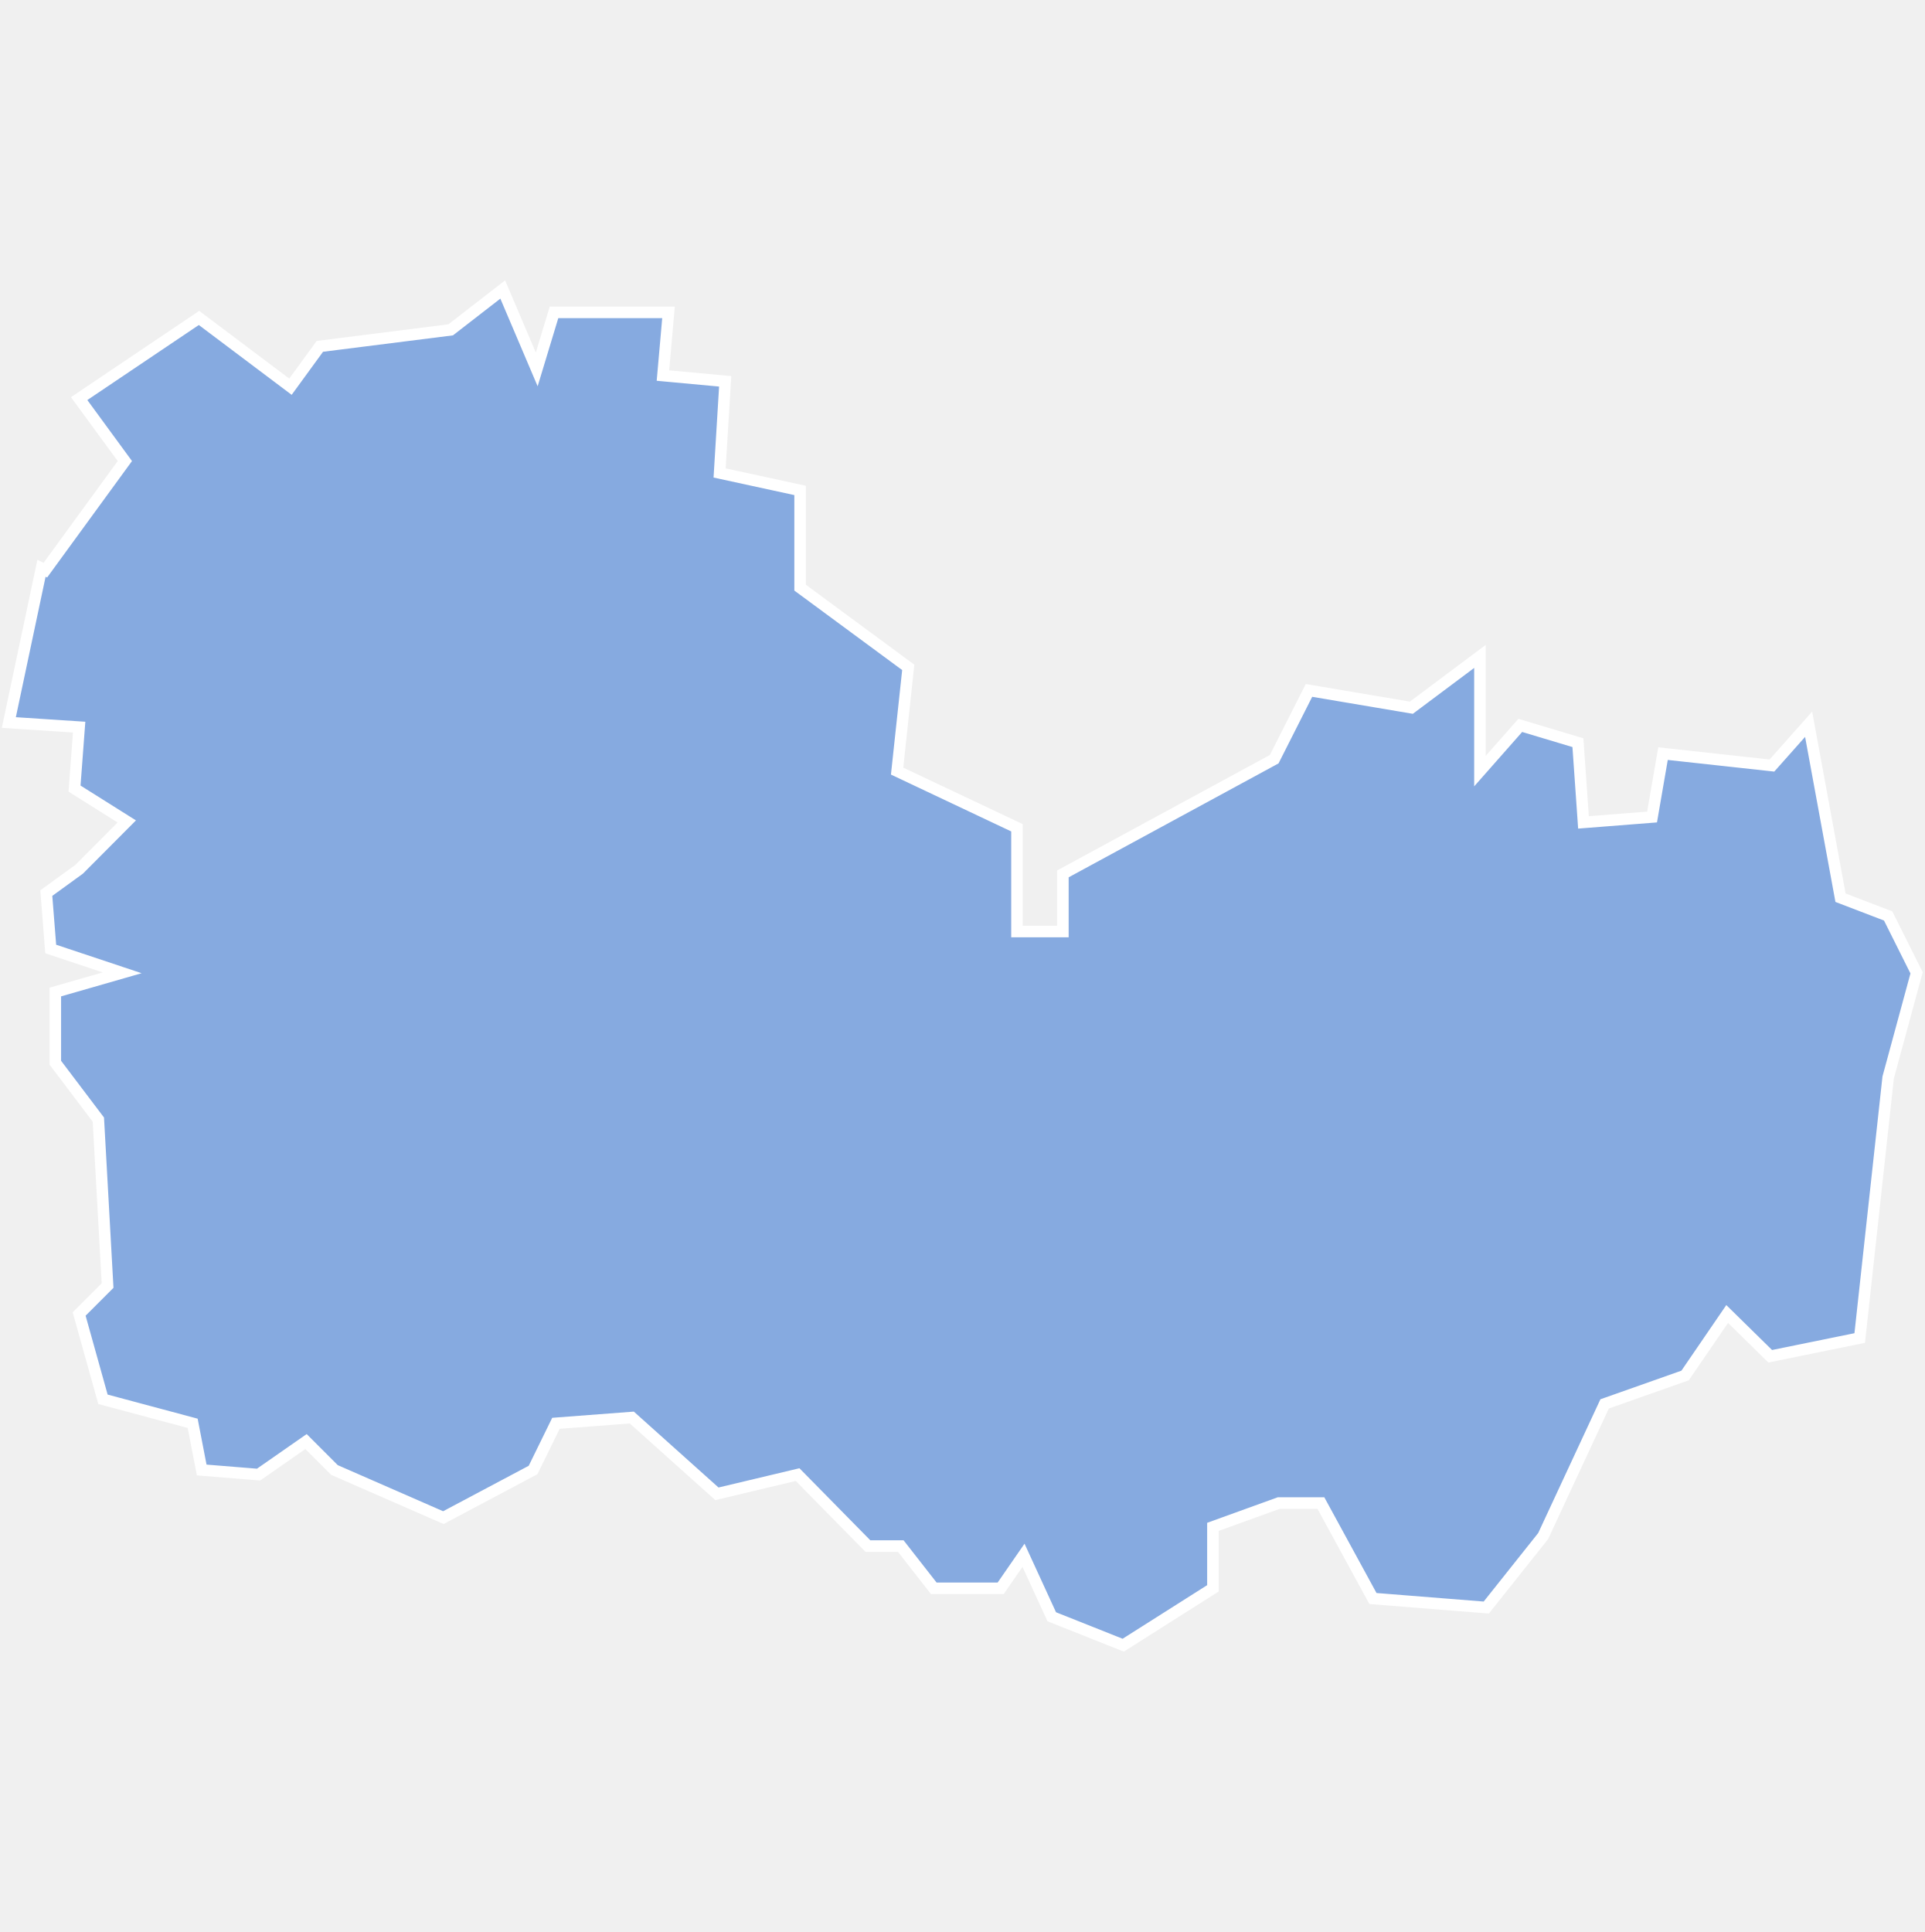
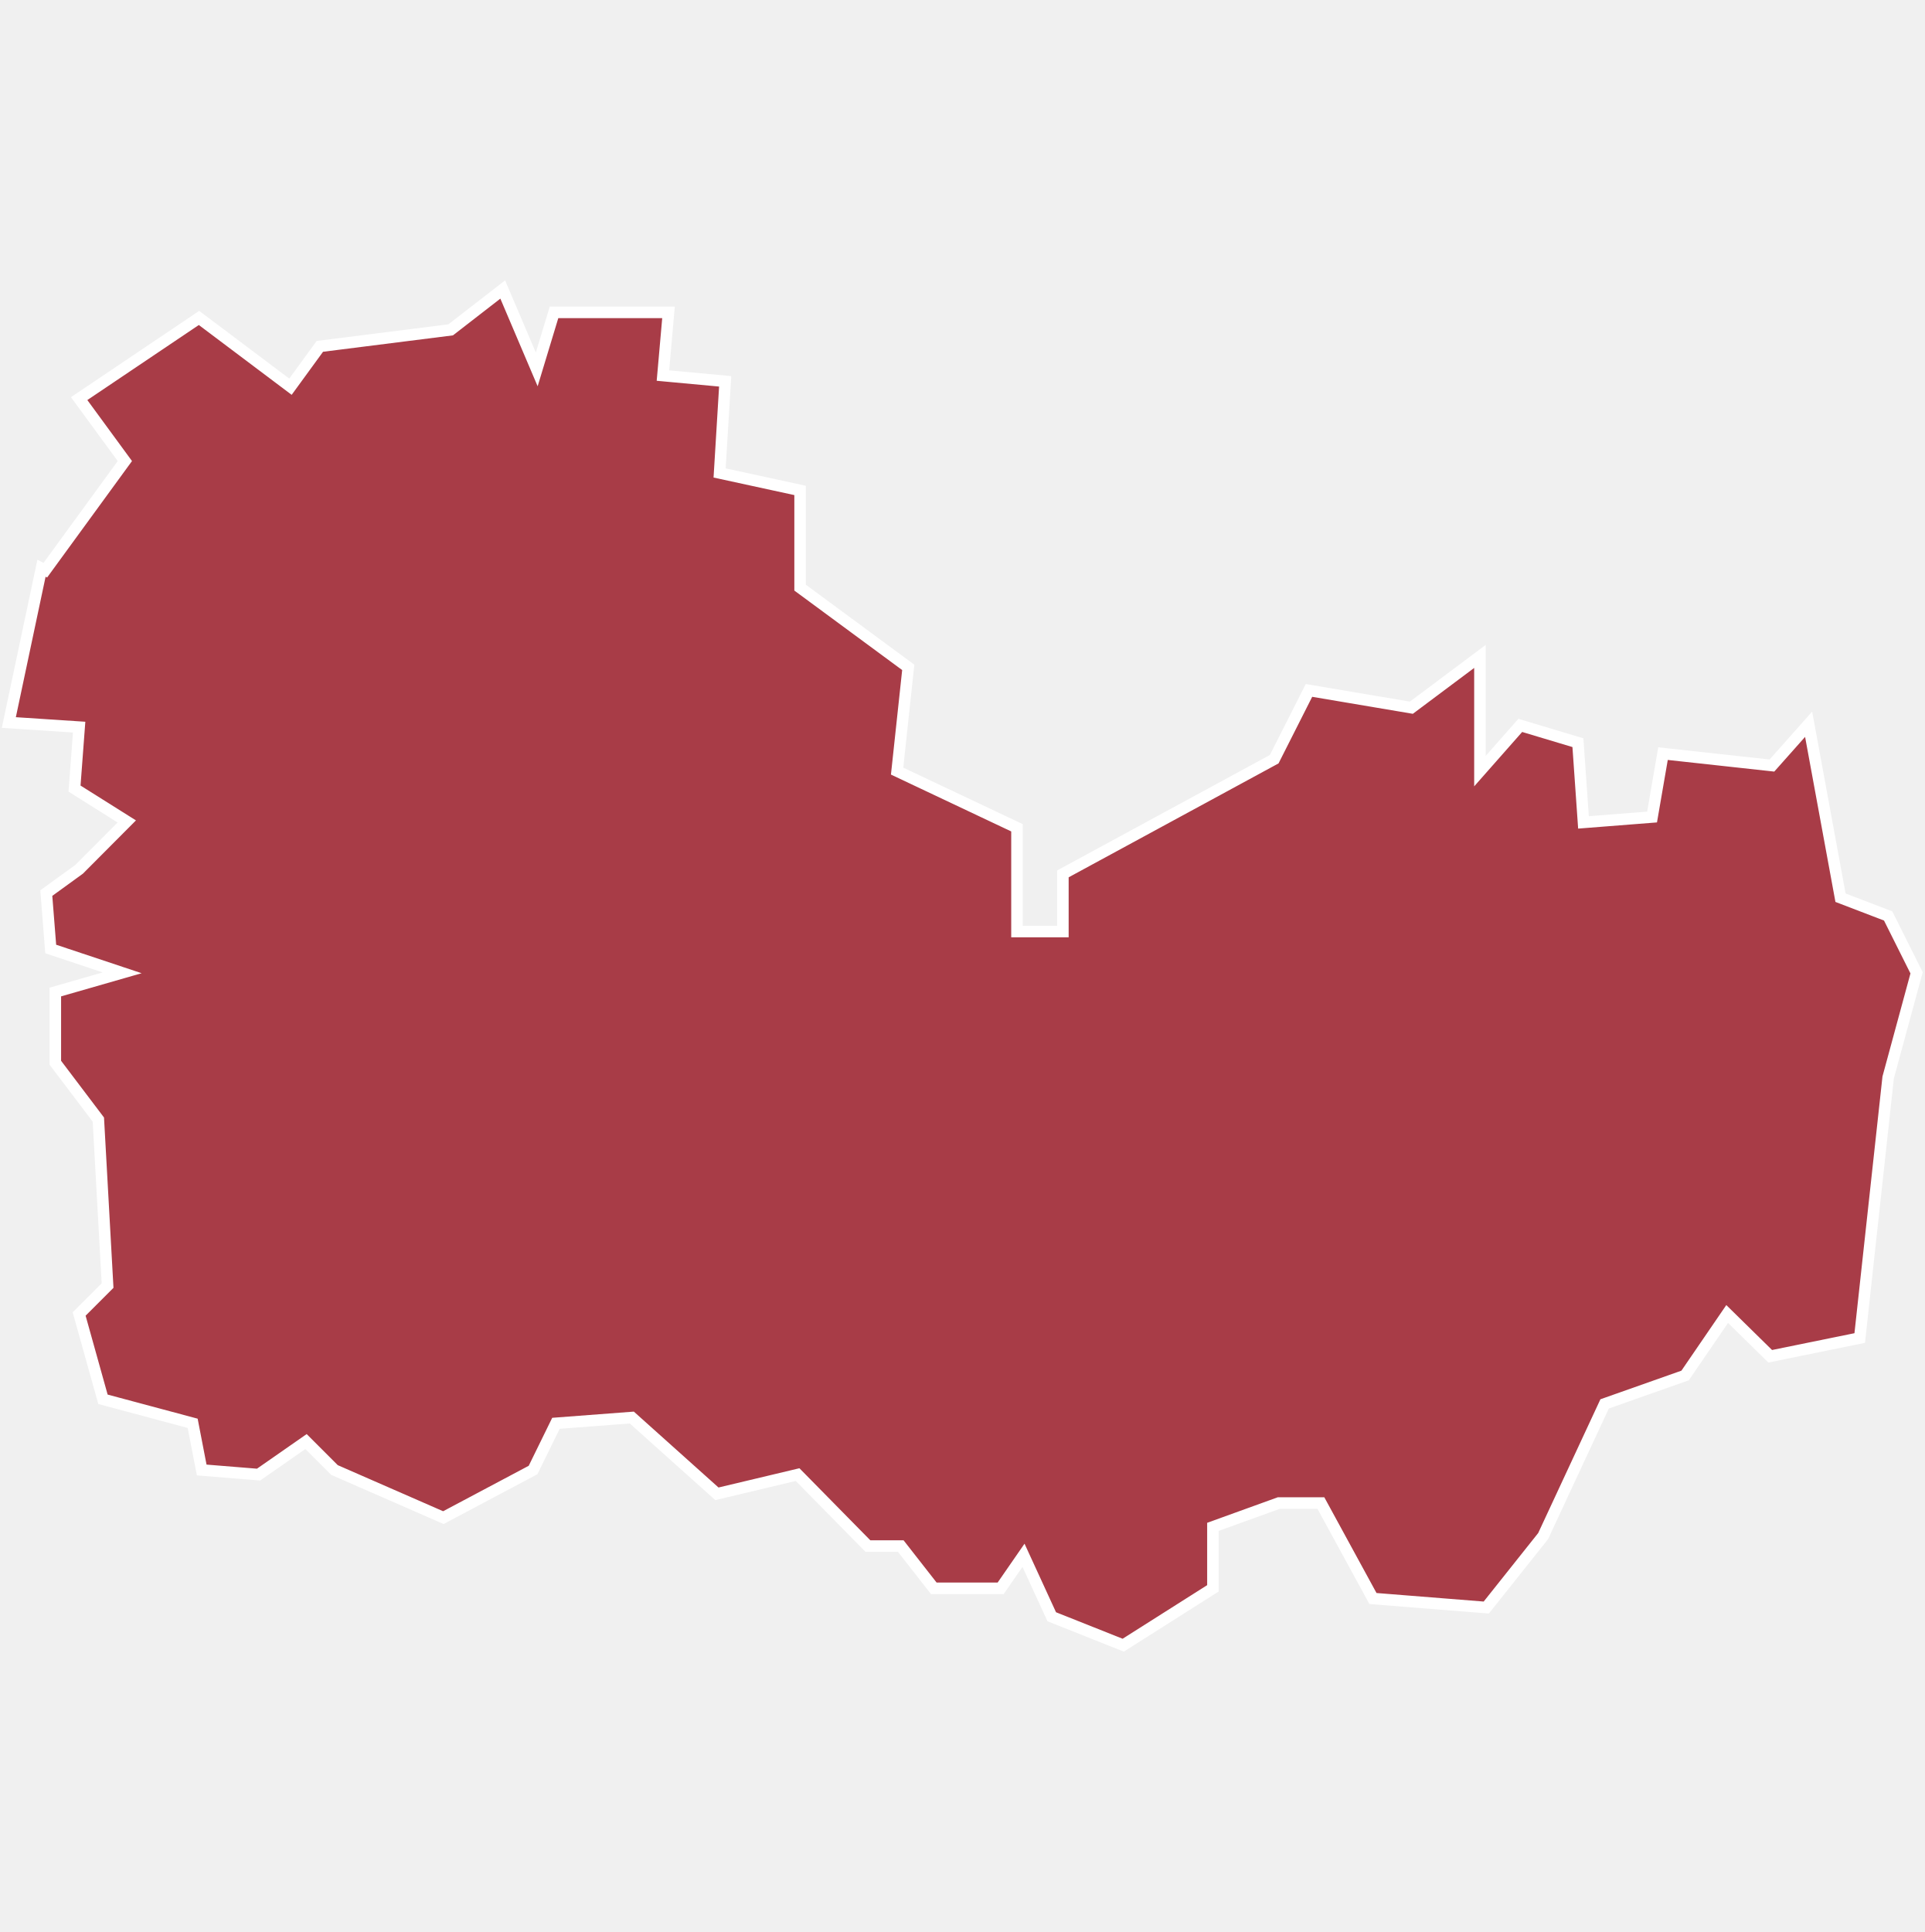
<svg xmlns="http://www.w3.org/2000/svg" id="svg2" width="100.17" height="100.57" version="1.0">
  <defs id="defs4">
    <clipPath id="clipPath3345">
      <path id="rect2227" d="M222 101h109v80H222z" />
    </clipPath>
  </defs>
-   <style id="style6" type="text/css">.land{fill:#86aae0;stroke:#fff;stroke-width:.6}</style>
-   <path id="path99" fill="#86aae0" stroke="#fff" stroke-width=".6" d="M26.17 15.07l-2.71 2.1-6.81.86-1.53 2.1-4.76-3.58-6.24 4.2L6.5 24l-4.14 5.68-.2-.1-1.7 8.03 3.66.24-.24 3.2 2.72 1.71-2.48 2.49-1.71 1.24.23 2.91 3.72 1.24-3.48 1v3.68l2.24 2.96.48 8.64-1.48 1.48 1.24 4.44 4.67 1.25.47 2.43 2.96.24 2.47-1.72 1.48 1.48L23.08 79l4.67-2.48 1.19-2.43 3.95-.3 4.43 3.97 4.2-1 3.66 3.72h1.71l1.72 2.2h3.48l1.19-1.72 1.47 3.2 3.72 1.48 4.67-2.96v-3.2l3.43-1.24h2.19l2.71 4.97 5.9.47 2.96-3.72 3.2-6.88 4.19-1.48 2.19-3.2 2.24 2.2 4.66-.95 1.48-13.56 1.48-5.45-1.48-2.96-2.48-.95-1.66-9.03-1.91 2.15-5.67-.62-.57 3.3-3.57.28-.29-4.15-3-.9-2.1 2.38v-5.97l-3.57 2.67-5.33-.9-1.81 3.58-11 5.97v3h-2.39v-5.4l-6.24-2.95.58-5.4-5.63-4.15v-5.06l-4.19-.91.29-4.77-3.24-.3.29-3.29h-5.96l-.9 2.97z" class="land departement22" />
+   <style id="style6" type="text/css">.land{fill:#a83c47;stroke:#fff;stroke-width:.6}</style>
+   <path id="path99" fill="#a83c47" stroke="#fff" stroke-width=".6" d="M26.17 15.07l-2.71 2.1-6.81.86-1.53 2.1-4.76-3.58-6.24 4.2L6.5 24l-4.14 5.68-.2-.1-1.7 8.03 3.66.24-.24 3.2 2.72 1.71-2.48 2.49-1.71 1.24.23 2.91 3.72 1.24-3.48 1v3.68l2.24 2.96.48 8.64-1.48 1.48 1.24 4.44 4.67 1.25.47 2.43 2.96.24 2.47-1.72 1.48 1.48L23.08 79l4.67-2.48 1.19-2.43 3.95-.3 4.43 3.97 4.2-1 3.66 3.72h1.71l1.72 2.2h3.48l1.19-1.72 1.47 3.2 3.72 1.48 4.67-2.96v-3.2l3.43-1.24h2.19l2.71 4.97 5.9.47 2.96-3.72 3.2-6.88 4.19-1.48 2.19-3.2 2.24 2.2 4.66-.95 1.48-13.56 1.48-5.45-1.48-2.96-2.48-.95-1.66-9.03-1.91 2.15-5.67-.62-.57 3.3-3.57.28-.29-4.15-3-.9-2.1 2.38v-5.97l-3.57 2.67-5.33-.9-1.81 3.58-11 5.97v3h-2.39v-5.4l-6.24-2.95.58-5.4-5.63-4.15v-5.06l-4.19-.91.29-4.77-3.24-.3.29-3.29h-5.96l-.9 2.97z" class="land departement22" />
</svg>
